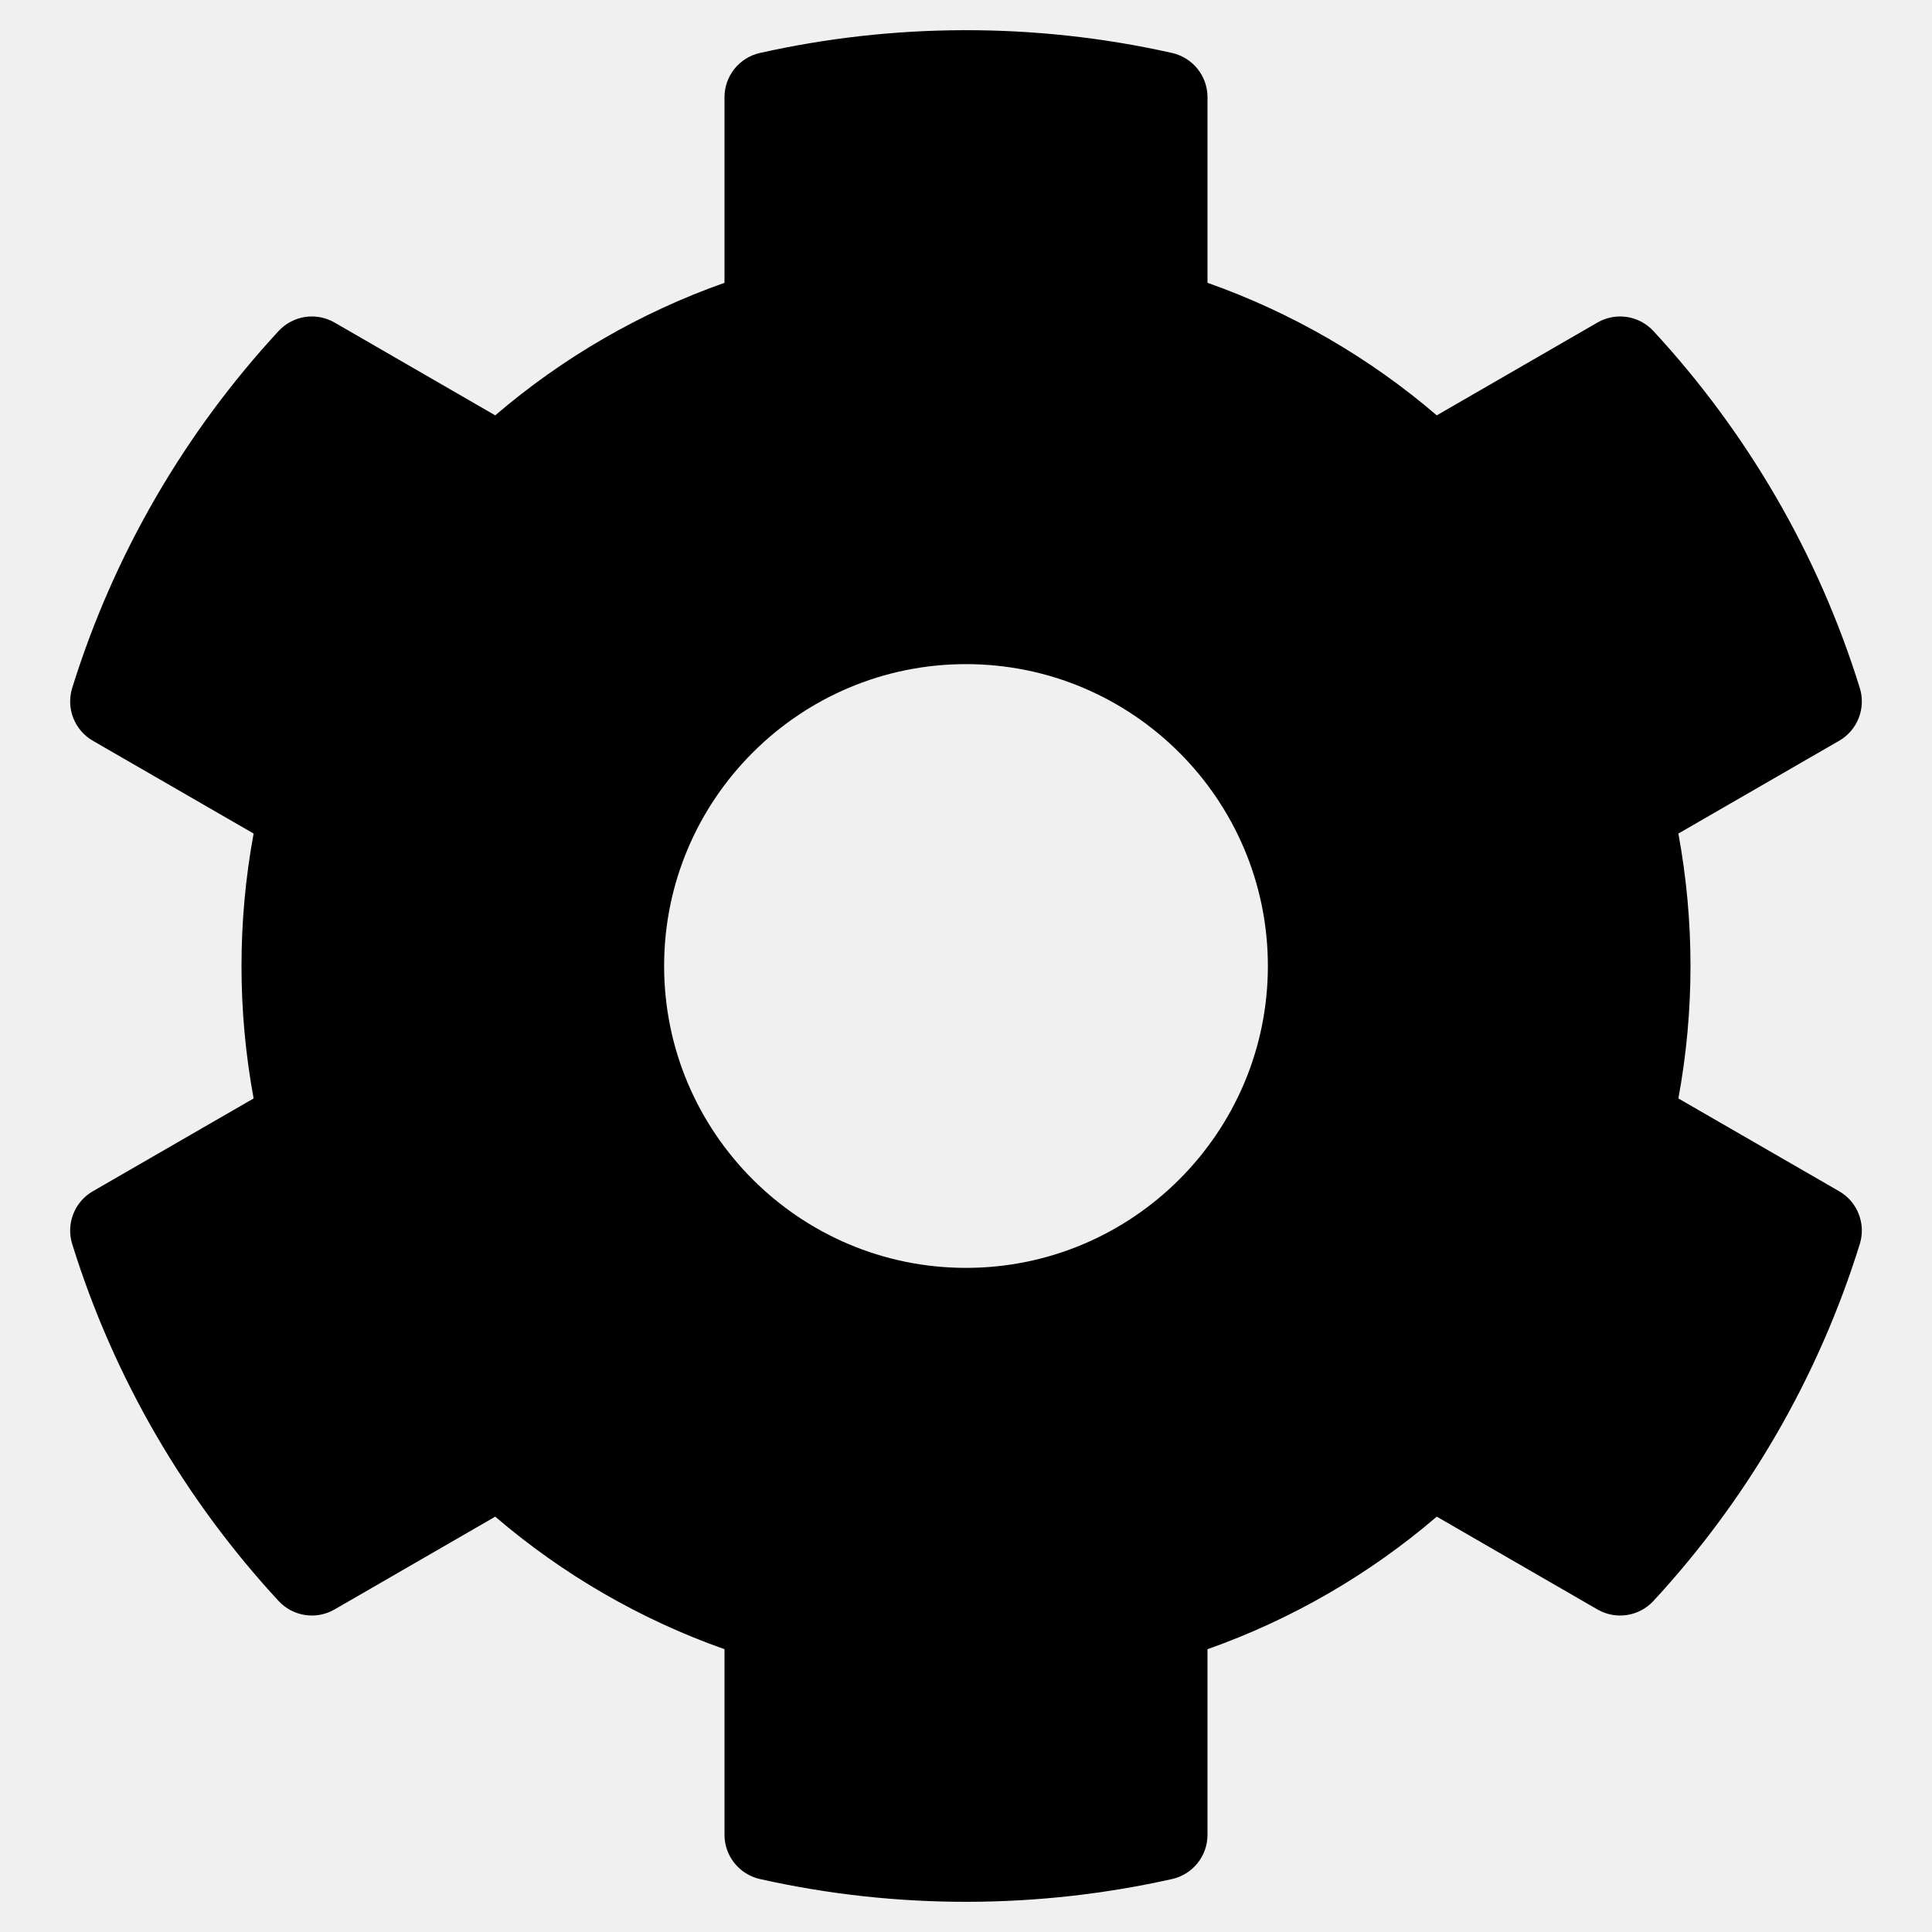
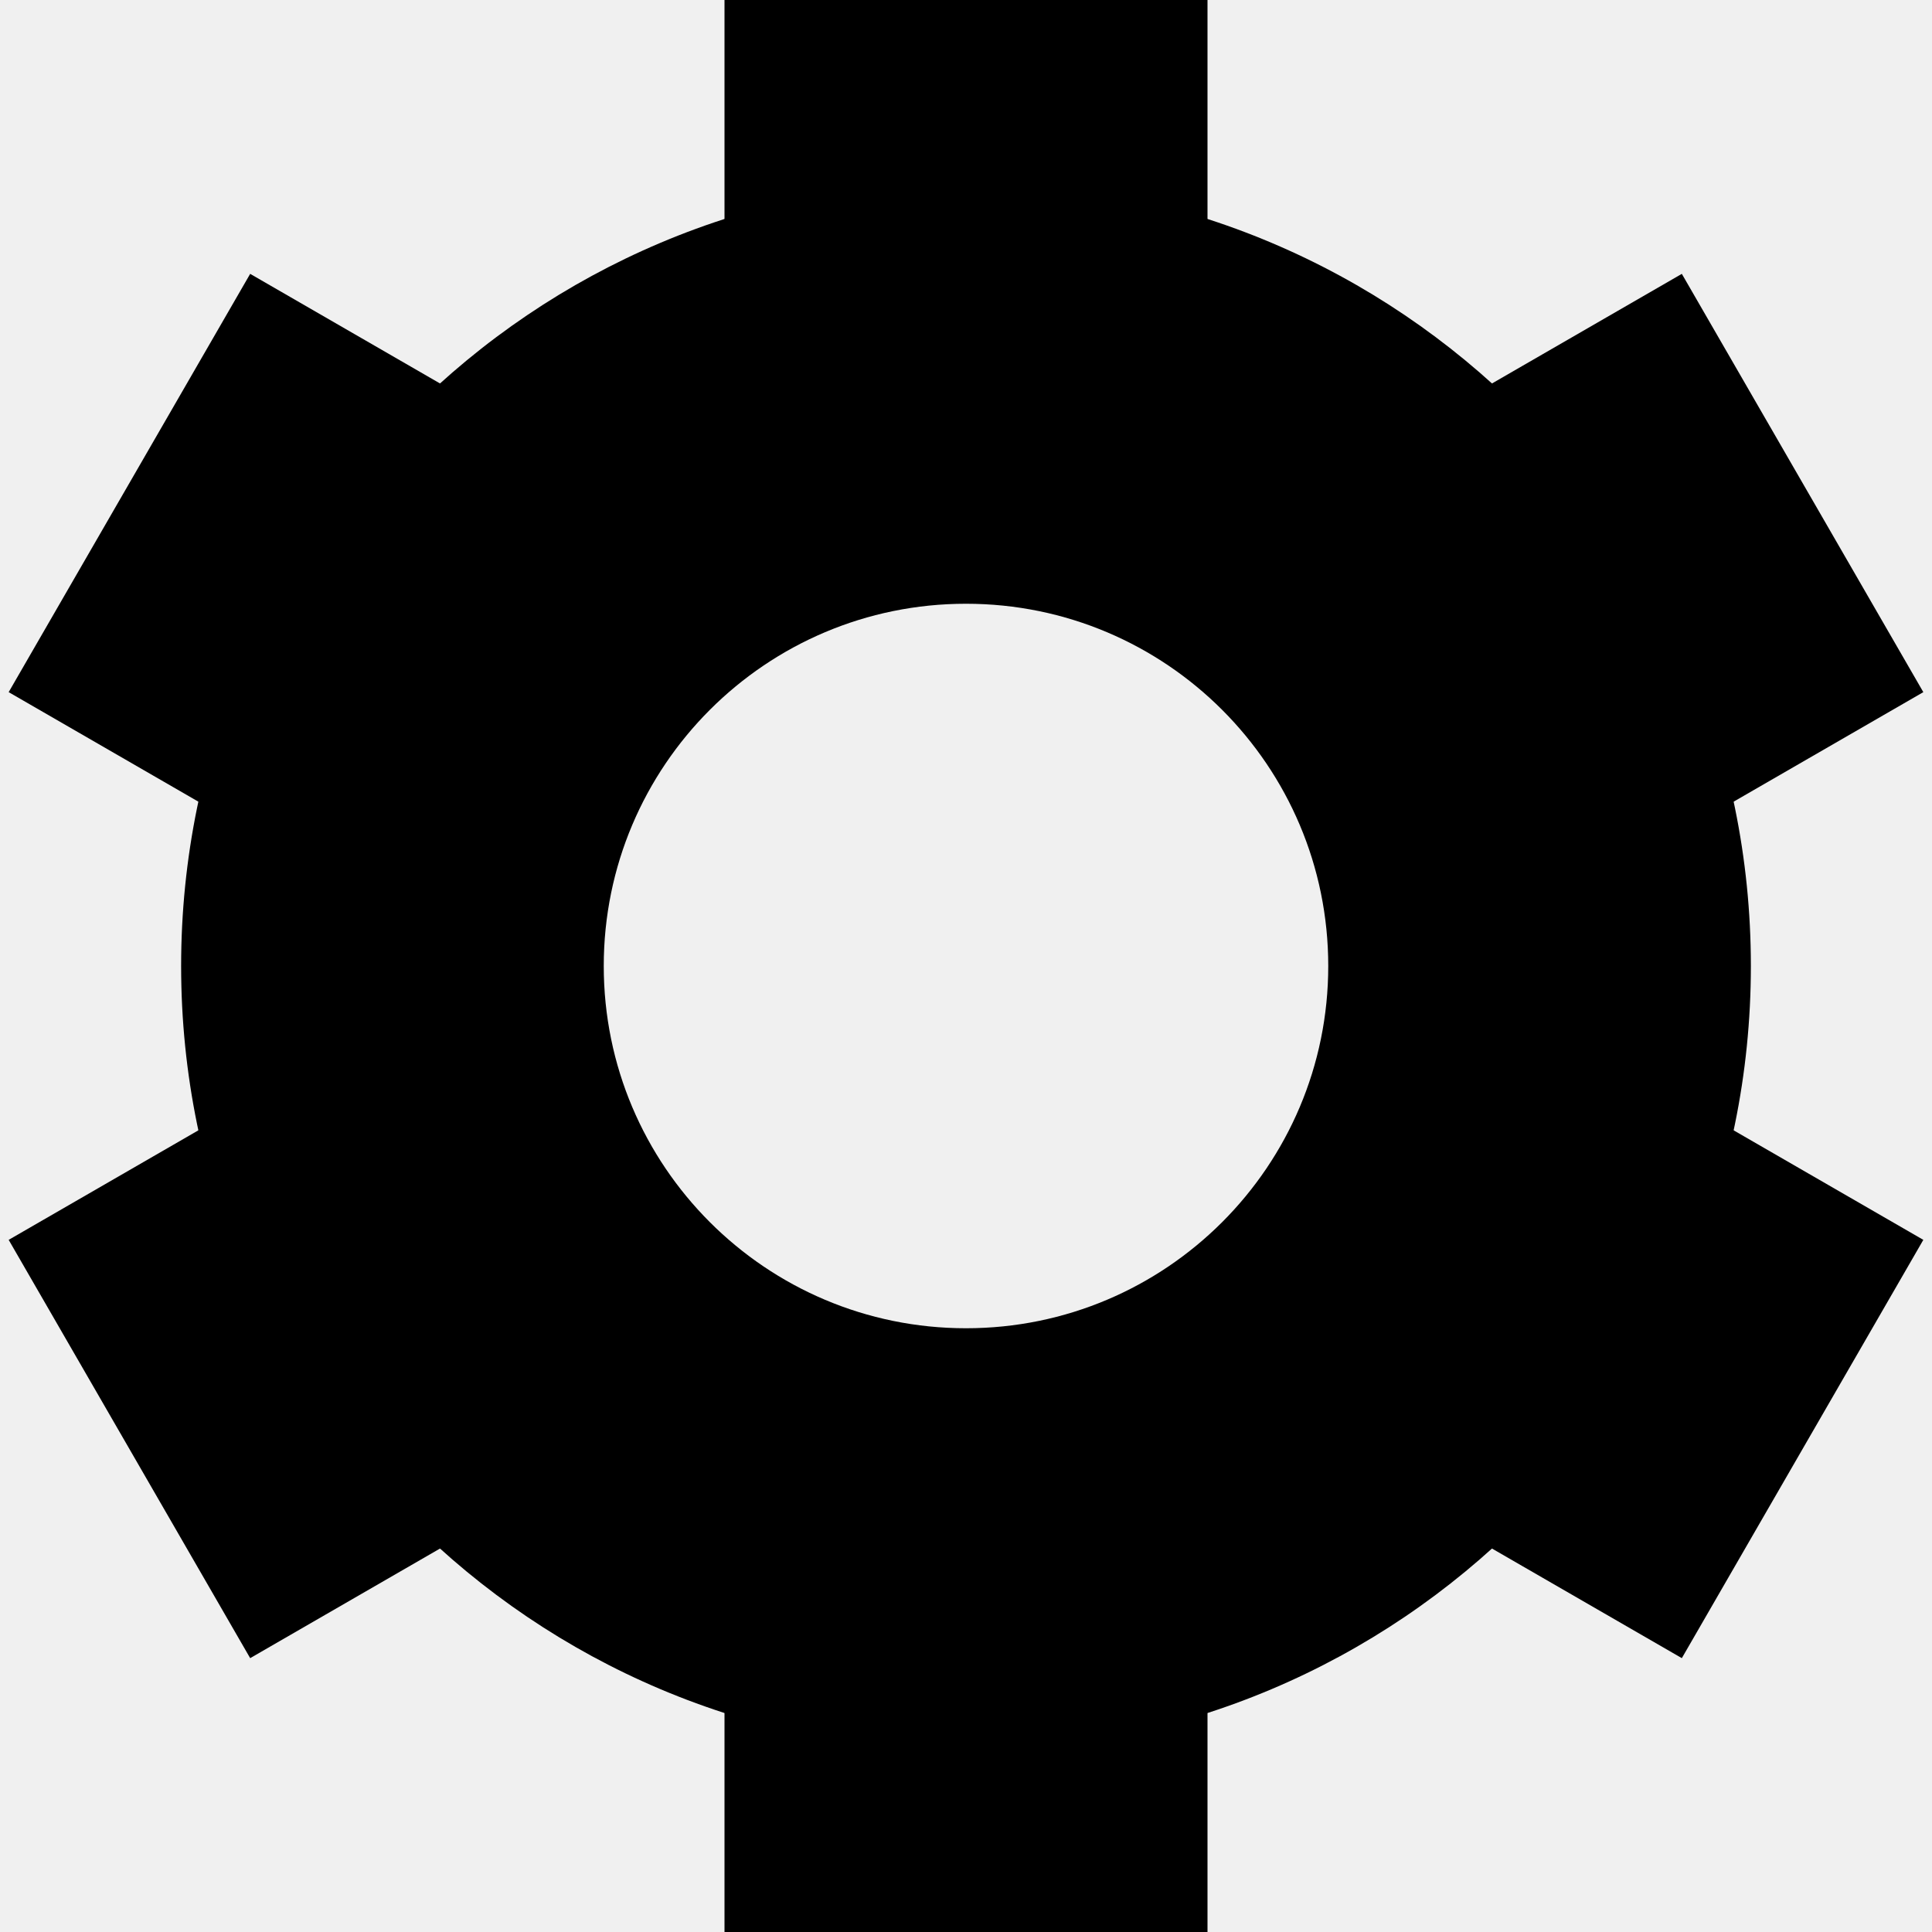
- <svg xmlns="http://www.w3.org/2000/svg" viewBox="0 0 512 512">
-   <path d="M444.788 291.1l42.616 24.599c4.867 2.809 7.126 8.618 5.459 13.985-11.07 35.642-29.97 67.842-54.689 94.586a12.016 12.016 0 0 1-14.832 2.254l-42.584-24.595a191.577 191.577 0 0 1-60.759 35.13v49.182a12.01 12.01 0 0 1-9.377 11.718c-34.956 7.85-72.499 8.256-109.219.007-5.49-1.233-9.403-6.096-9.403-11.723v-49.184a191.555 191.555 0 0 1-60.759-35.13l-42.584 24.595a12.016 12.016 0 0 1-14.832-2.254c-24.718-26.744-43.619-58.944-54.689-94.586-1.667-5.366.592-11.175 5.459-13.985L67.212 291.1a193.48 193.48 0 0 1 0-70.199l-42.616-24.599c-4.867-2.809-7.126-8.618-5.459-13.985 11.07-35.642 29.97-67.842 54.689-94.586a12.016 12.016 0 0 1 14.832-2.254l42.584 24.595a191.577 191.577 0 0 1 60.759-35.13V25.759a12.01 12.01 0 0 1 9.377-11.718c34.956-7.85 72.499-8.256 109.219-.007 5.49 1.233 9.403 6.096 9.403 11.723v49.184a191.555 191.555 0 0 1 60.759 35.13l42.584-24.595a12.016 12.016 0 0 1 14.832 2.254c24.718 26.744 43.619 58.944 54.689 94.586 1.667 5.366-.592 11.175-5.459 13.985L444.788 220.9a193.485 193.485 0 0 1 0 70.2zM336 256c0-44.112-35.888-80-80-80s-80 35.888-80 80 35.888 80 80 80 80-35.888 80-80z" />
+ <svg xmlns="http://www.w3.org/2000/svg" viewBox="0 0 16 16">
+   <defs>
+     <mask id="mask">
+       <rect width="100%" height="100%" fill="#fff" />
+       <circle cx="8" cy="8" r="3" fill="#000" />
+     </mask>
+   </defs>
+   <g mask="url(#mask)">
+     <circle cx="8" cy="8" r="6.5" />
+     <g stroke="#000" stroke-width="4">
+       <path d="M8 0 L8 16" />
+       <path d="M8 0 L8 16" transform="rotate(60 8 8)" />
+       <path d="M8 0 L8 16" transform="rotate(-60 8 8)" />
+     </g>
+   </g>
</svg>
